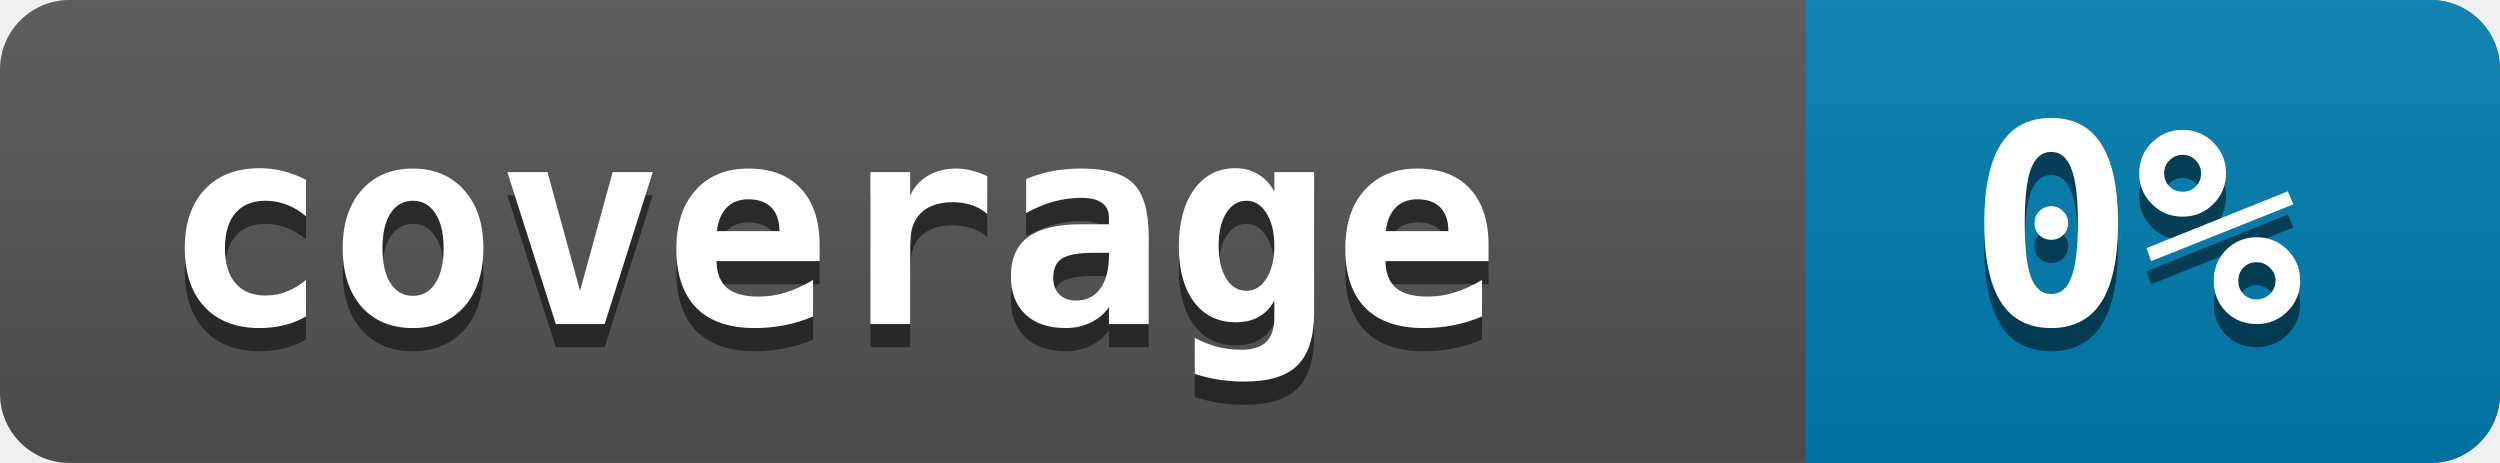
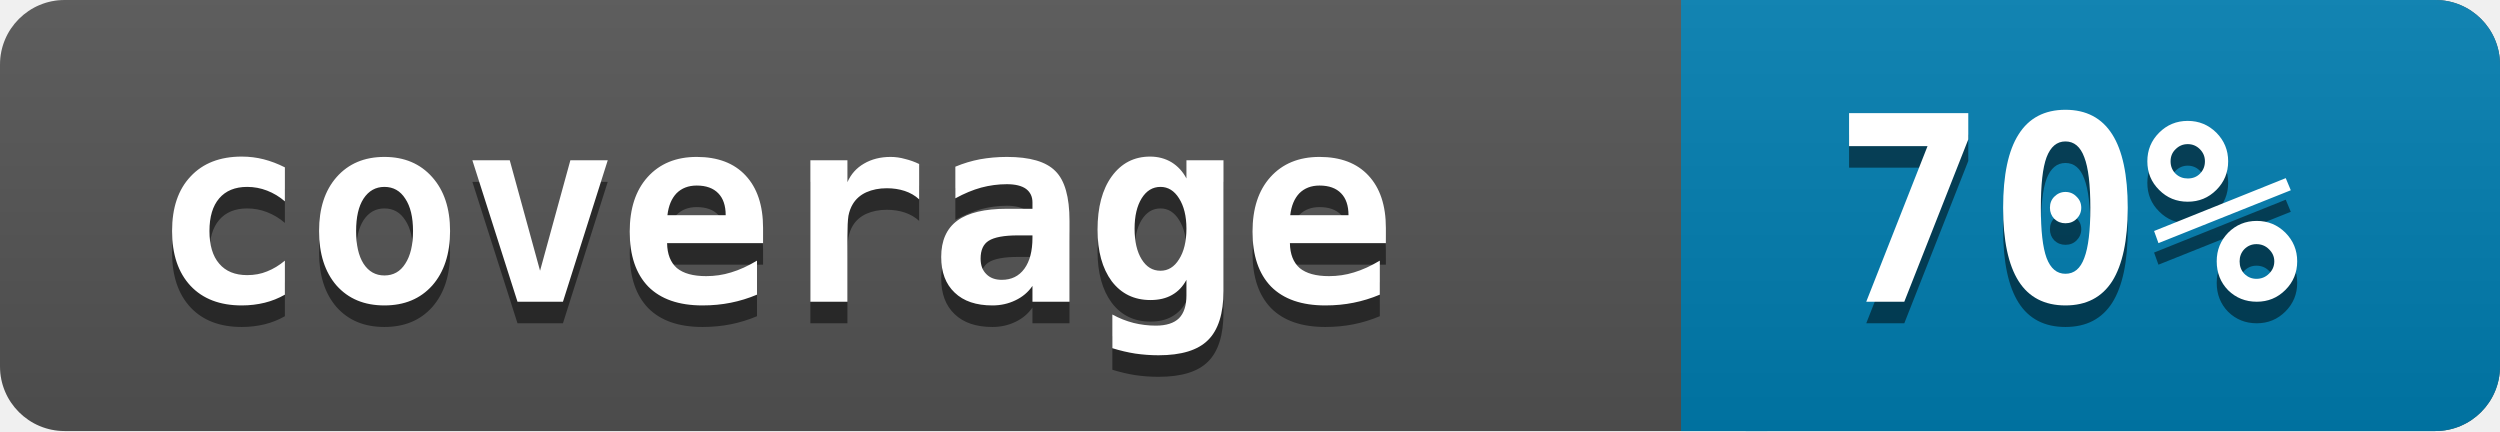
- <svg xmlns="http://www.w3.org/2000/svg" width="108" height="20">
+ <svg xmlns="http://www.w3.org/2000/svg" width="116" height="20">
  <linearGradient id="a" x2="0" y2="100%">
    <stop offset="0" stop-color="#bbb" stop-opacity=".1" />
    <stop offset="1" stop-opacity=".1" />
  </linearGradient>
-   <rect rx="3" width="108" height="20" fill="#545454" />
-   <rect rx="3" x="78" width="30" height="20" fill="#007EB1" />
+   <rect rx="3" width="116" height="20" fill="#545454" />
+   <rect rx="3" x="78" width="38" height="20" fill="#007EB1" />
  <path fill="#007EB1" d="M78 0h4v20h-4z" />
-   <rect rx="3" width="108" height="20" fill="url(#a)" />
+   <rect rx="3" width="116" height="20" fill="url(#a)" />
  <g fill="white" font-family="monospace" font-size="12" font-weight="bold">
    <text x="7" y="15" fill="#010101" fill-opacity=".5">coverage</text>
    <text x="7" y="14">coverage</text>
  </g>
  <g fill="white" font-family="monospace" font-size="12" font-weight="bold">
-     <text x="85" y="15" fill="#010101" fill-opacity=".5">0%</text>
-     <text x="85" y="14">0%</text>
+     <text x="85" y="15" fill="#010101" fill-opacity=".5">70%</text>
+     <text x="85" y="14">70%</text>
  </g>
</svg>
